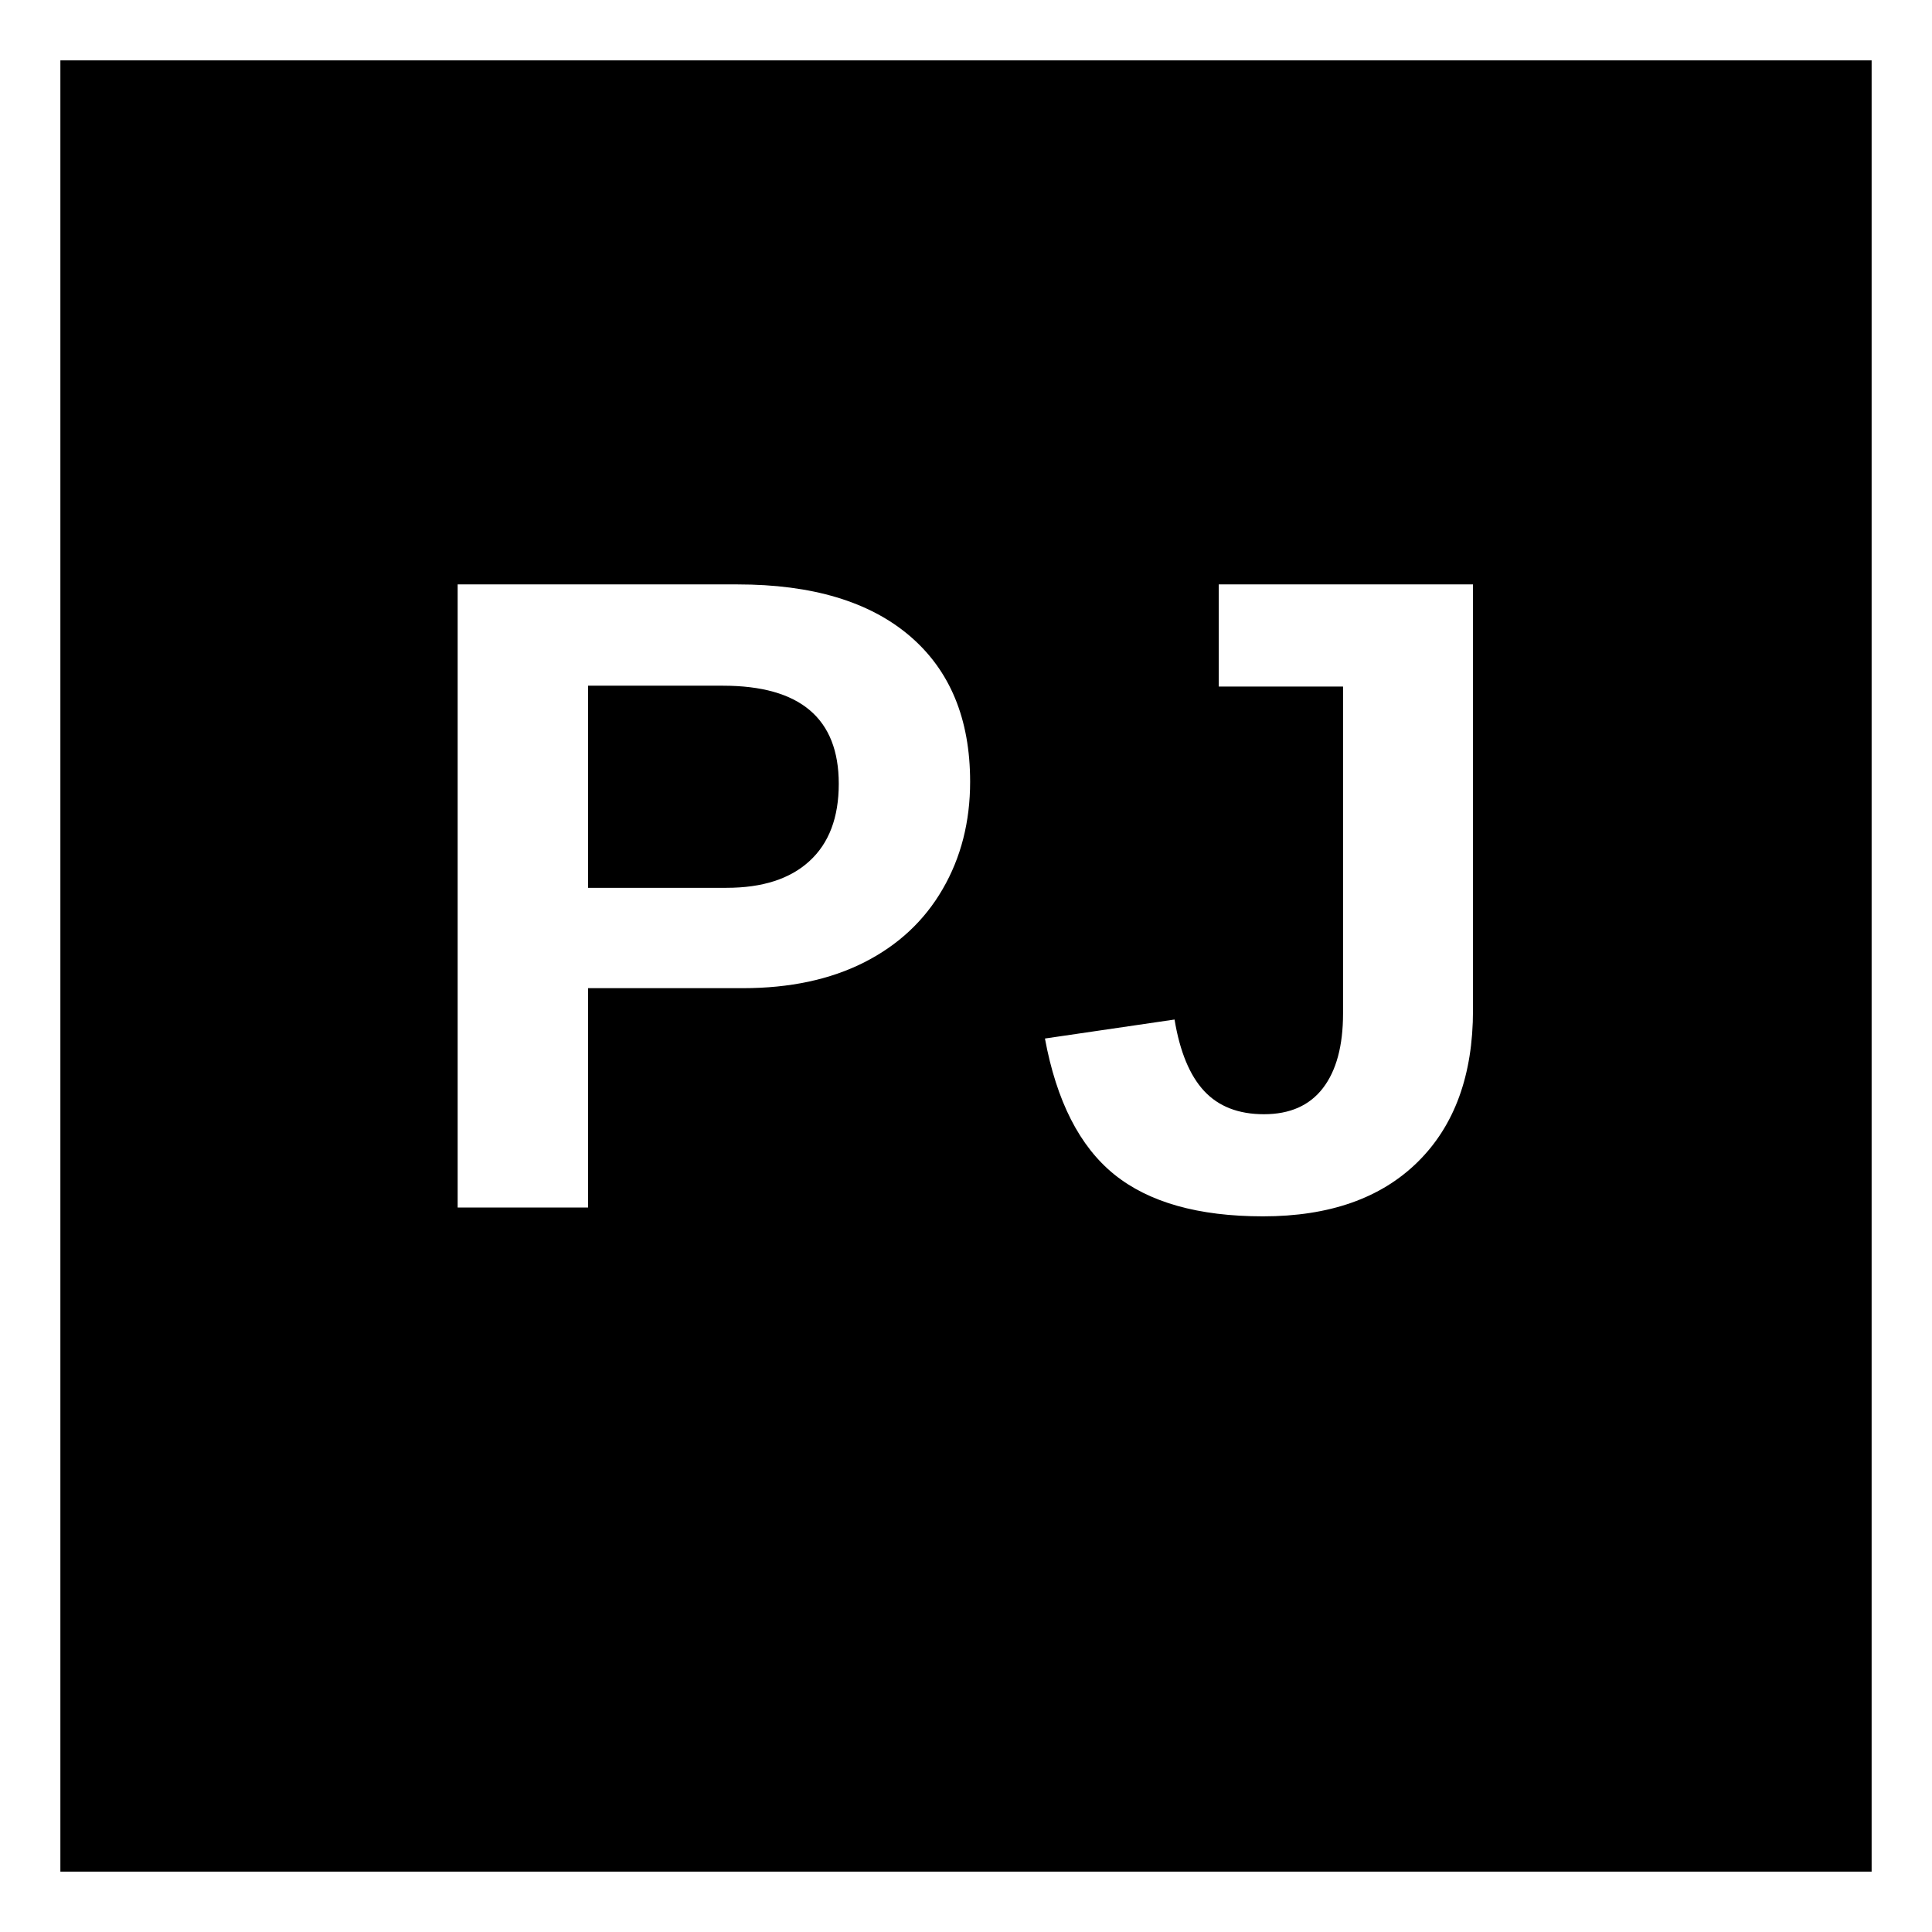
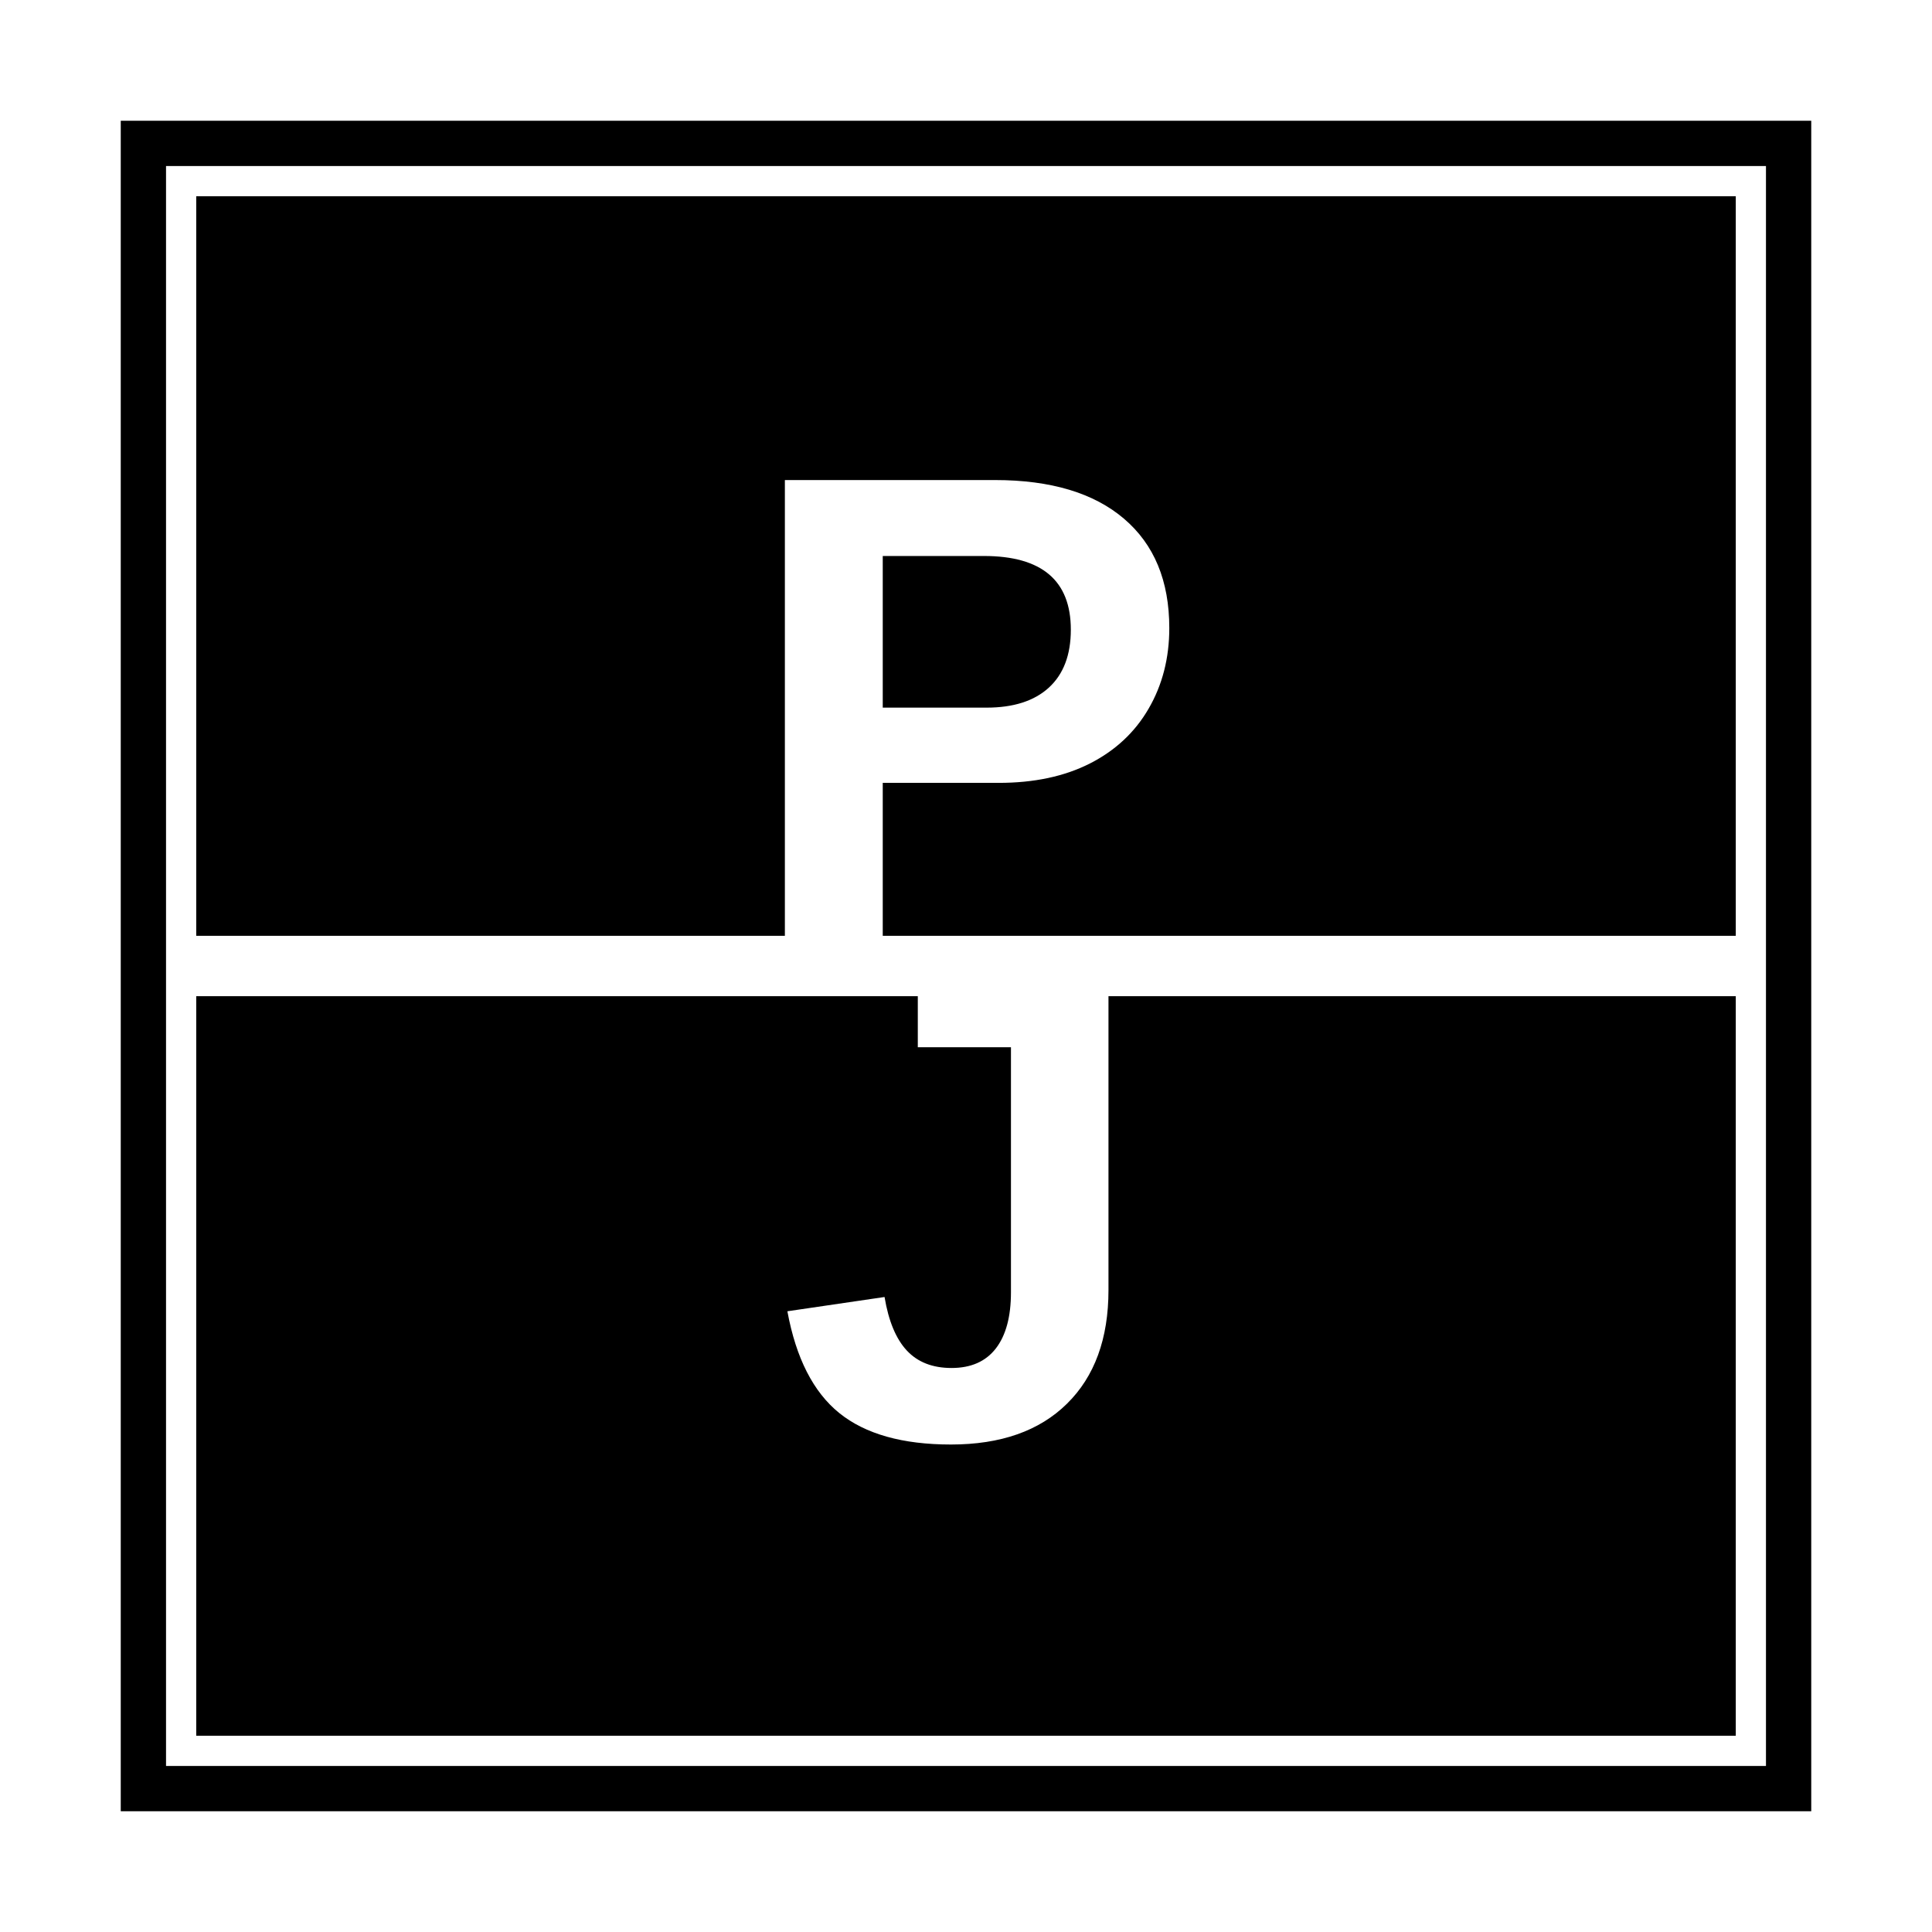
<svg xmlns="http://www.w3.org/2000/svg" viewBox="0 0 256 256">
  <rect width="256" height="256" fill="#000000" />
-   <rect x="4" y="4" width="248" height="248" fill="none" stroke="#FFFFFF" stroke-width="8" />
-   <text x="128" y="160" font-family="Arial, sans-serif" font-size="120" font-weight="900" fill="#FFFFFF" text-anchor="middle" letter-spacing="4">PJ</text>
+   <rect x="8" y="8" width="240" height="240" fill="none" stroke="#FFFFFF" stroke-width="16" />
+   <rect x="24" y="24" width="208" height="208" fill="none" stroke="#FFFFFF" stroke-width="4" />
+   <line x1="24" y1="128" x2="232" y2="128" stroke="#FFFFFF" stroke-width="8" />
+   <text x="128" y="100" font-family="Arial, Helvetica, sans-serif" font-size="90" font-weight="900" fill="#FFFFFF" text-anchor="middle" letter-spacing="8" dominant-baseline="middle">P</text>
+   <text x="128" y="165" font-family="Arial, Helvetica, sans-serif" font-size="90" font-weight="900" fill="#FFFFFF" text-anchor="middle" letter-spacing="8" dominant-baseline="middle">J</text>
</svg>
